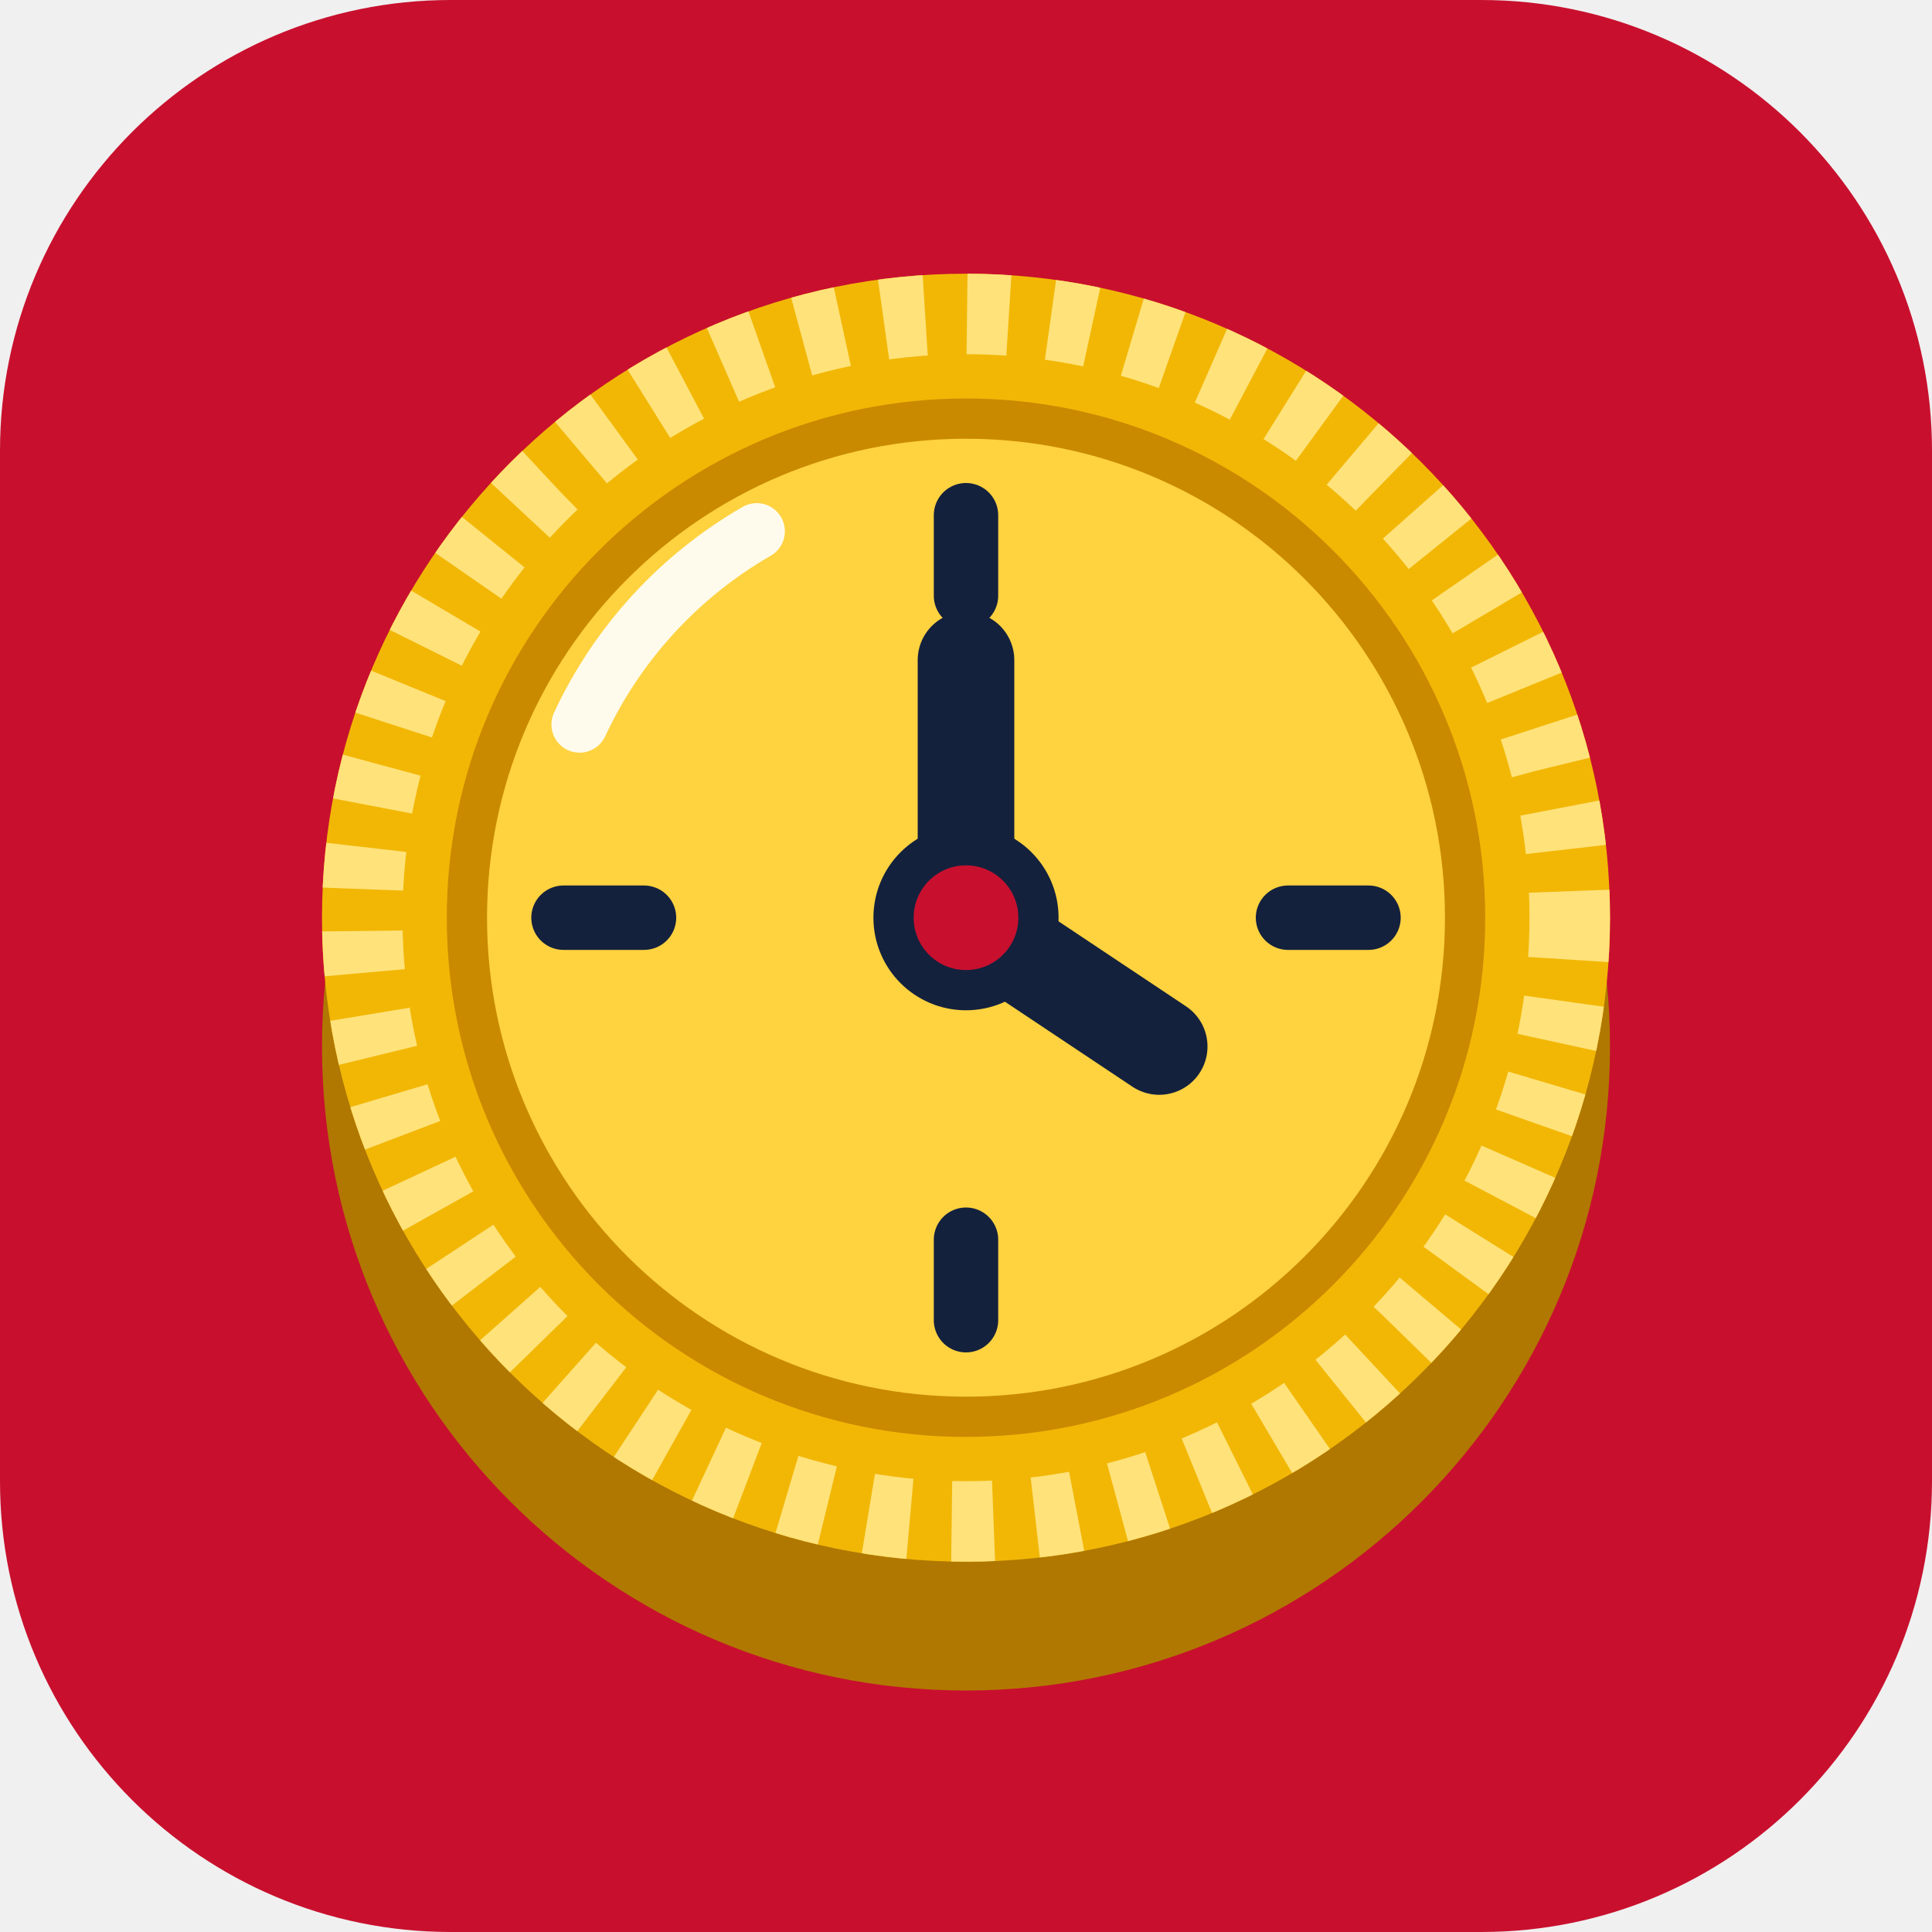
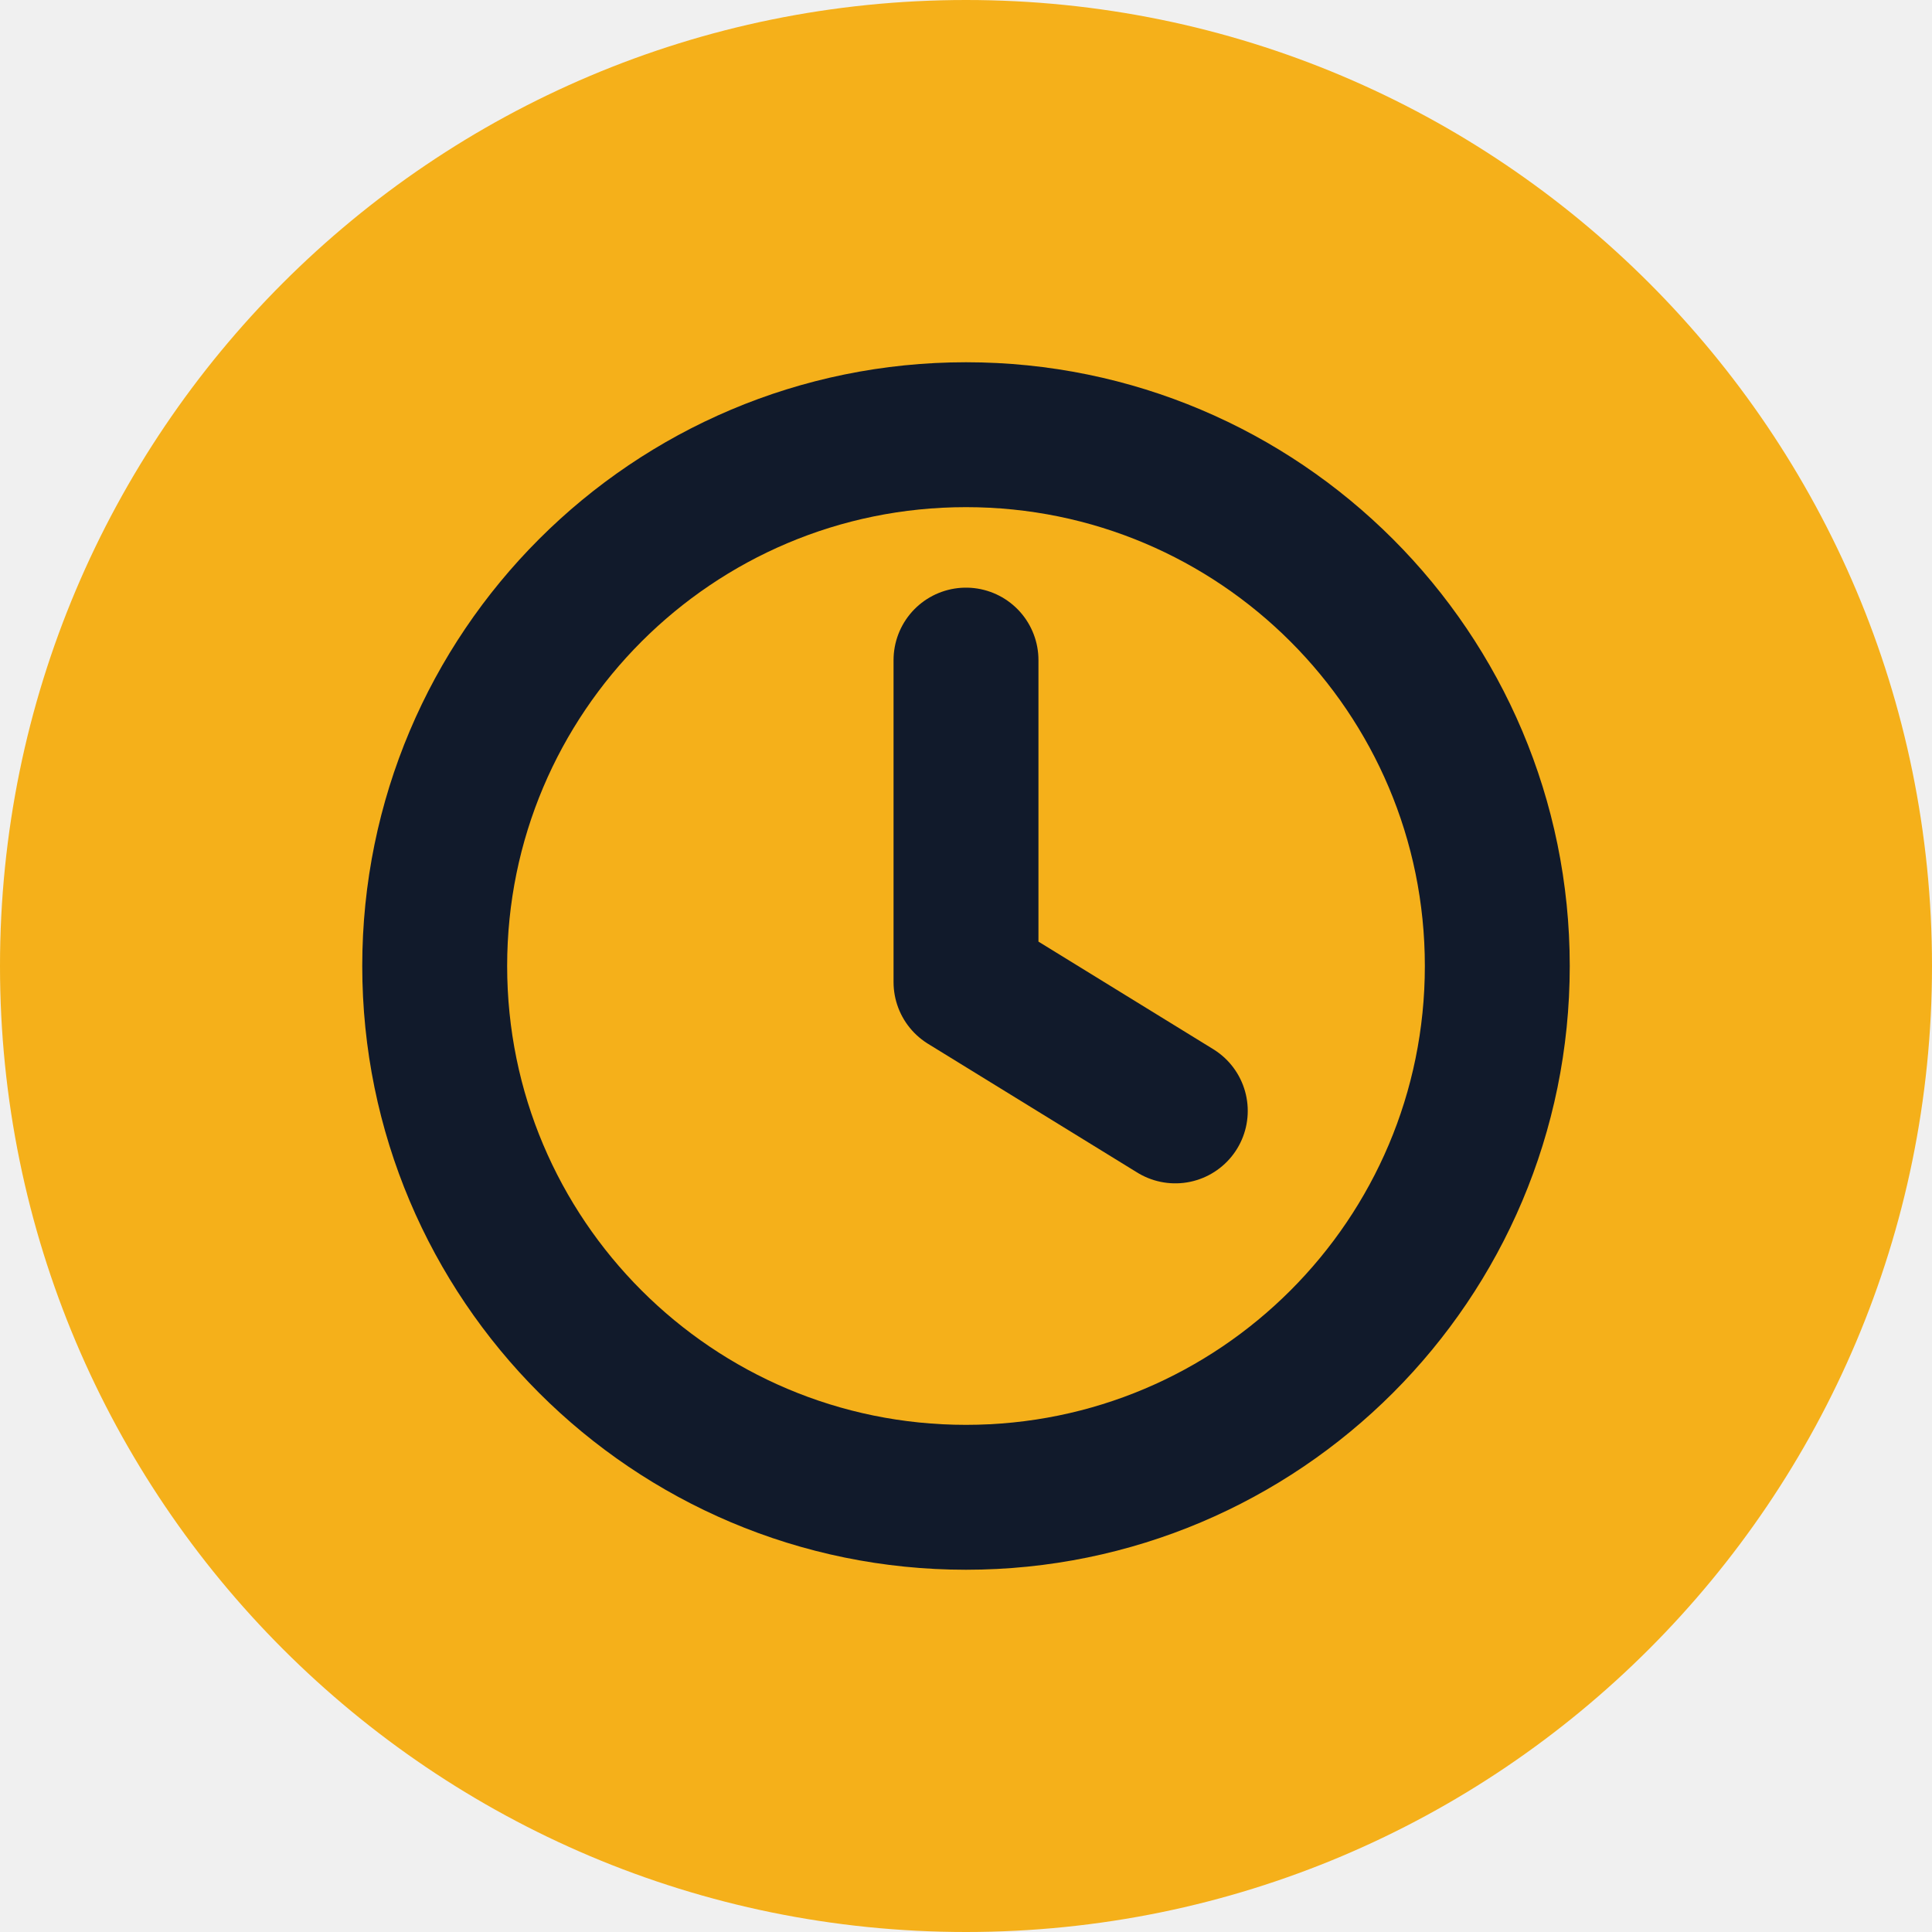
<svg xmlns="http://www.w3.org/2000/svg" viewBox="0 0 120 120">
-   <rect width="120" height="120" rx="28" fill="#C8102E" />
-   <circle cx="60" cy="65" r="40" fill="#B07800" />
-   <circle cx="60" cy="57" r="40" fill="#F2B705" />
-   <circle cx="60" cy="57" r="37.5" fill="none" stroke="#FFE27A" stroke-width="5" stroke-dasharray="2.6 2.6" />
-   <circle cx="60" cy="57" r="31" fill="#FFD23F" stroke="#C98A00" stroke-width="2.5" />
-   <path d="M60 32v5M60 77v5M35 57h5M80 57h5" stroke="#14213D" stroke-width="4" stroke-linecap="round" />
-   <path d="M60 57V41M60 57l12 8" fill="none" stroke="#14213D" stroke-width="6" stroke-linecap="round" stroke-linejoin="round" />
-   <circle cx="60" cy="57" r="4.5" fill="#C8102E" stroke="#14213D" stroke-width="2.5" />
-   <path d="M36 45a27 27 0 0 1 11-12" fill="none" stroke="#FFFFFF" stroke-width="3.5" stroke-linecap="round" opacity=".9" />
+   <circle cx="60" cy="60" r="60" fill="#F5B01A" />
+   <circle cx="60" cy="60" r="33" fill="none" stroke="#111A2B" stroke-width="9" />
+   <path d="M60 41v20l13 8" fill="none" stroke="#111A2B" stroke-width="9" stroke-linecap="round" stroke-linejoin="round" />
</svg>
